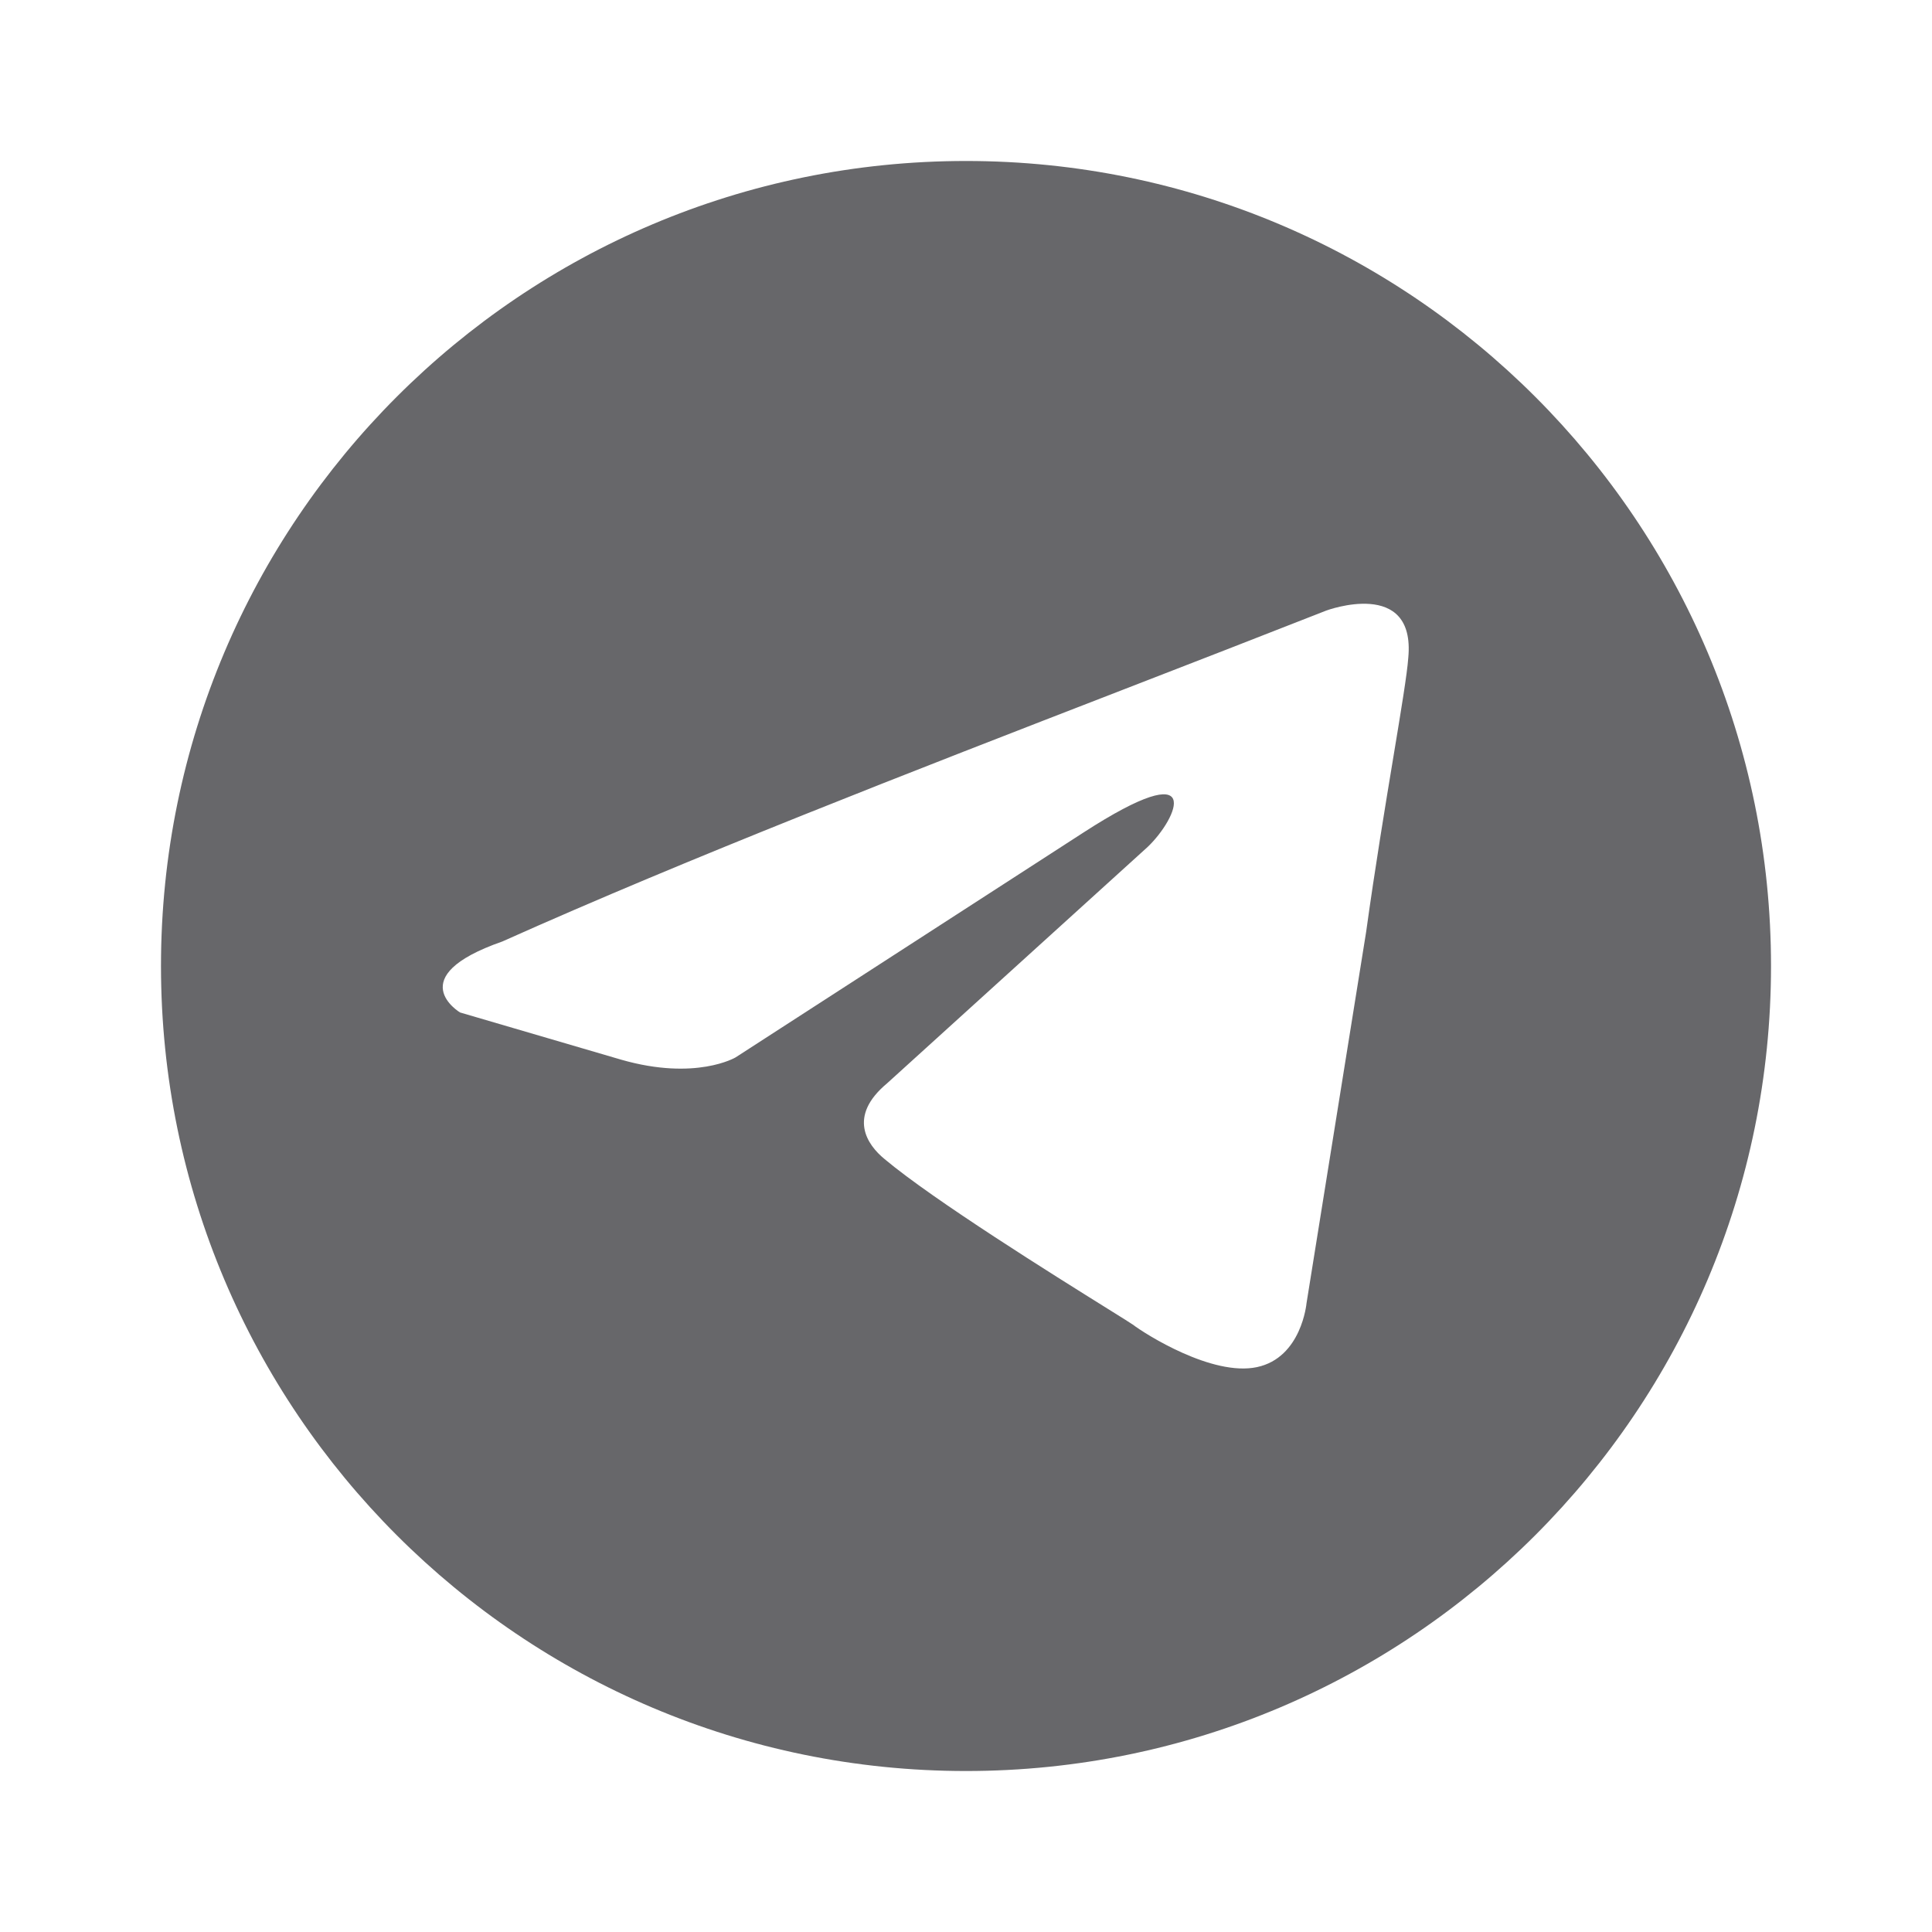
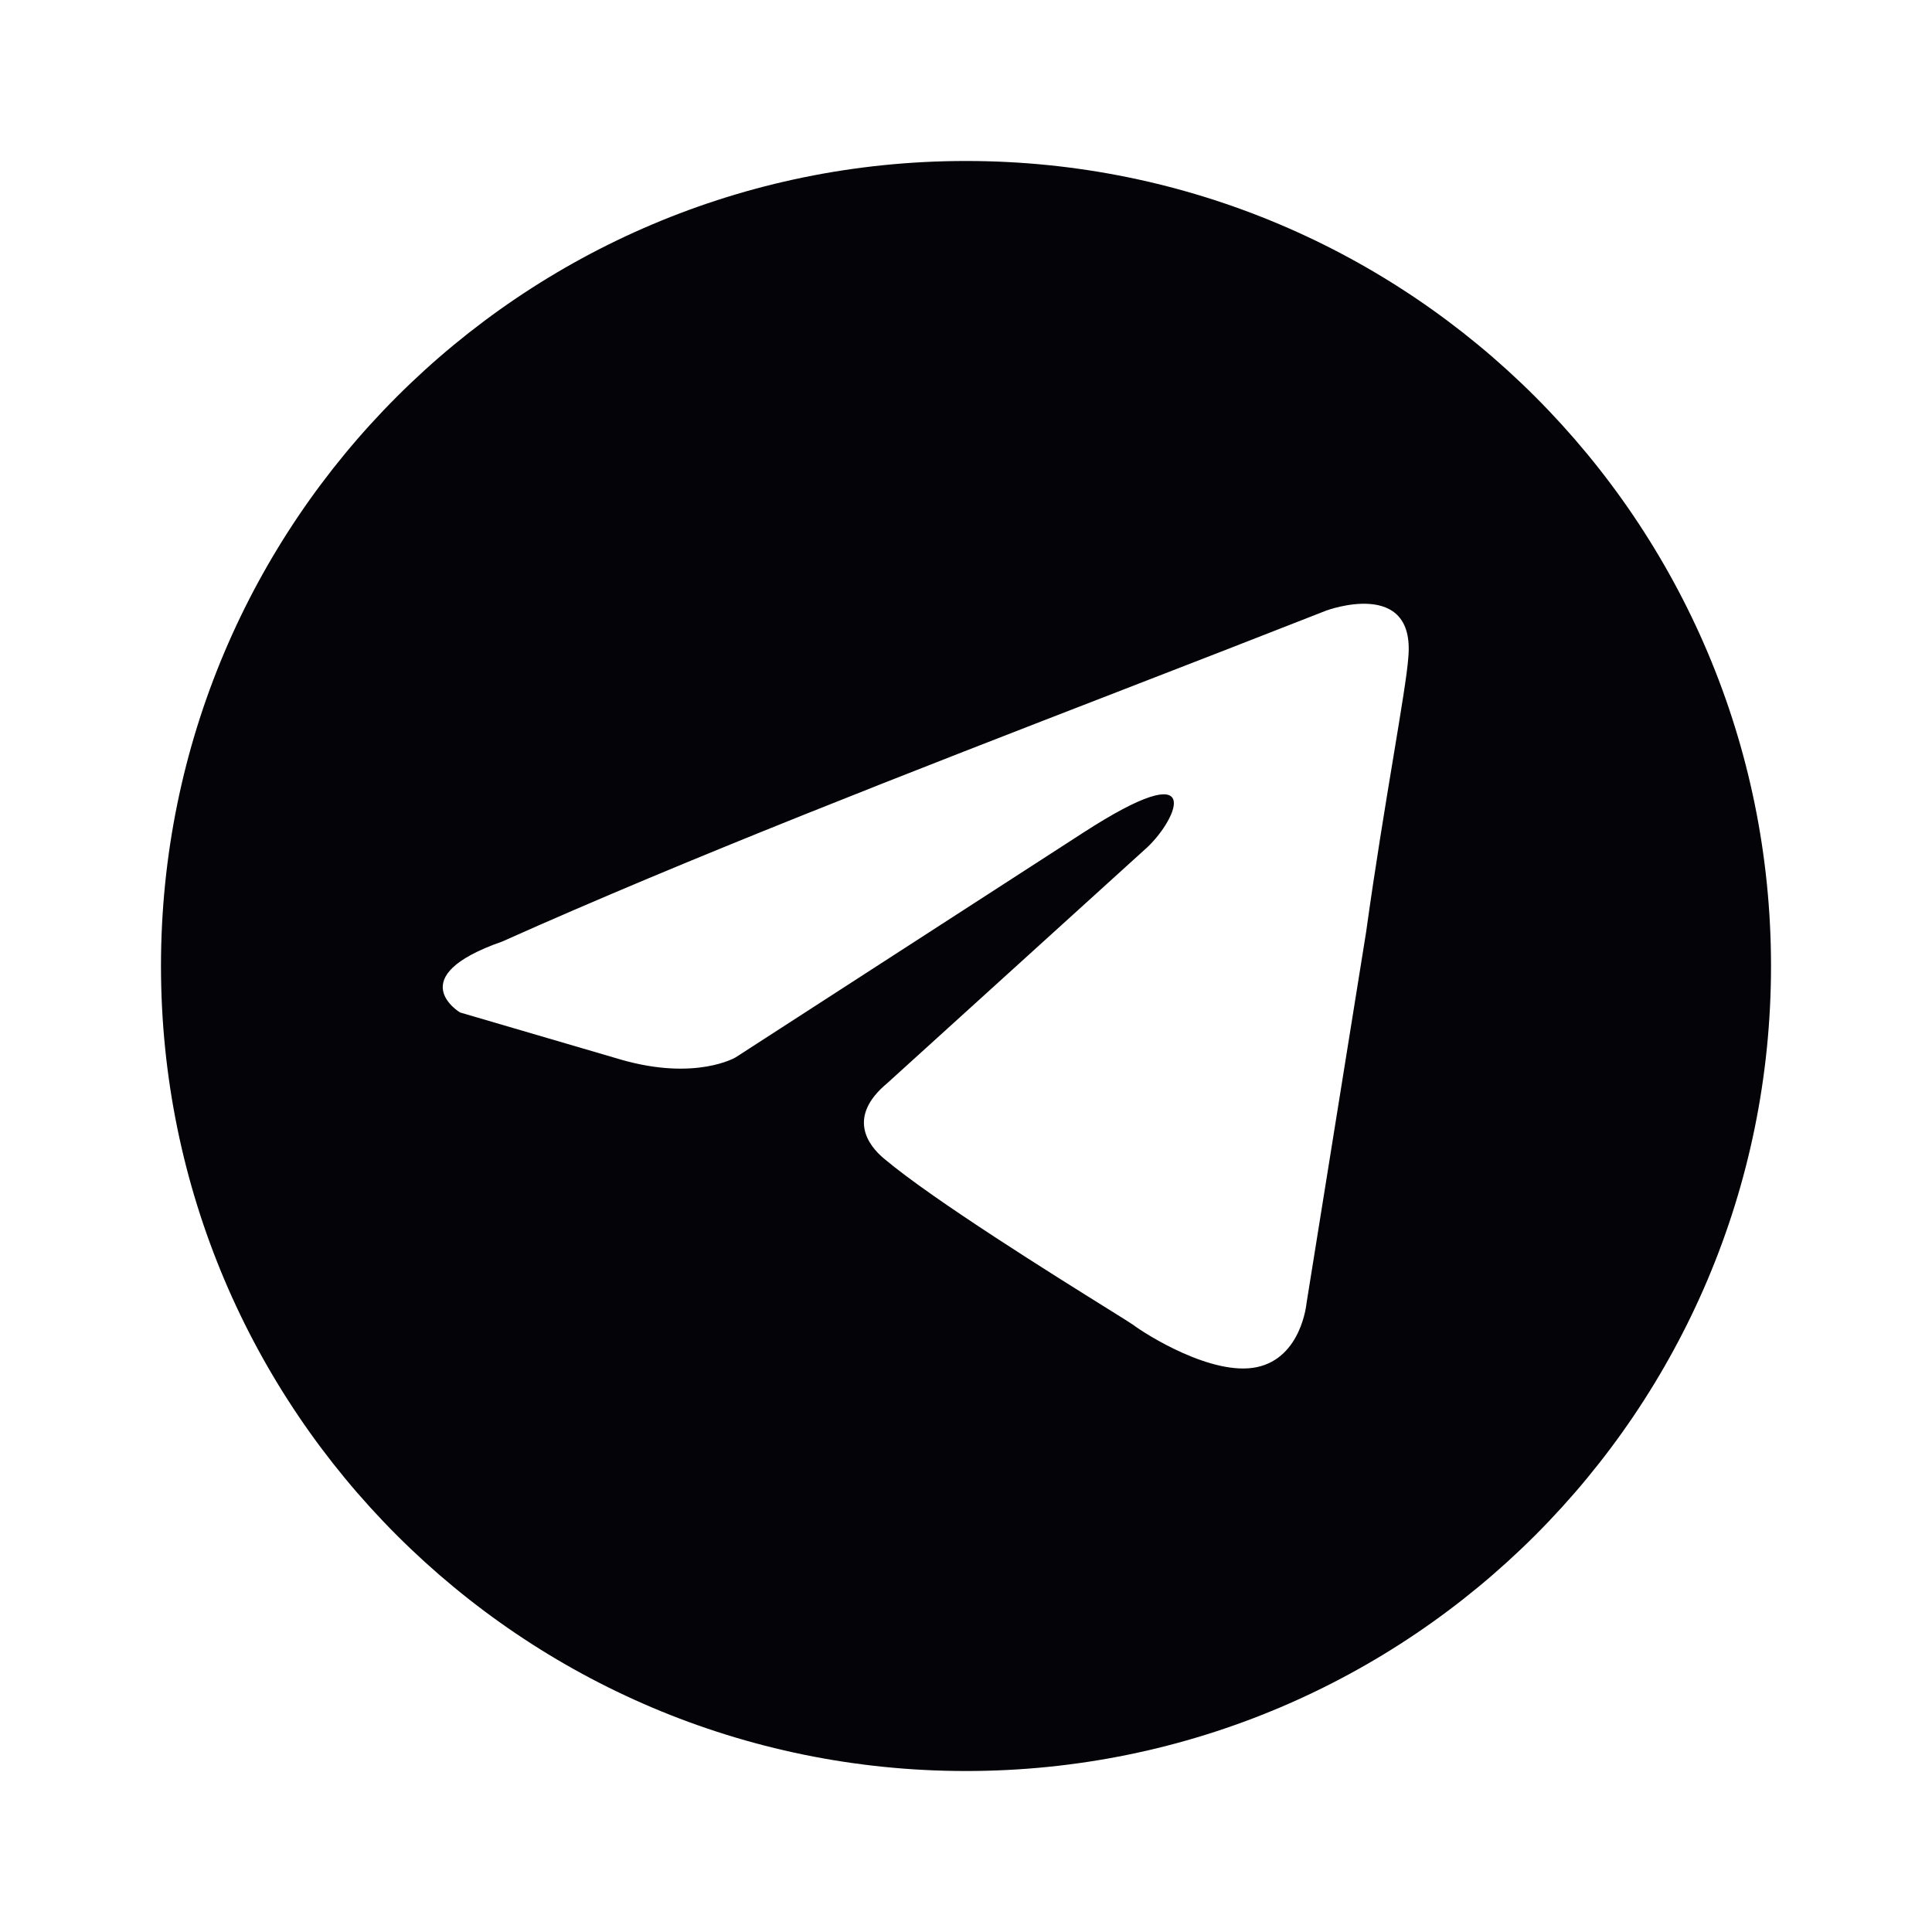
<svg xmlns="http://www.w3.org/2000/svg" width="40" height="40" viewBox="0 0 40 40" fill="none">
-   <path fill-rule="evenodd" clip-rule="evenodd" d="M20 36.667C29.205 36.667 36.667 29.205 36.667 20C36.667 10.795 29.205 3.333 20 3.333C10.795 3.333 3.333 10.795 3.333 20C3.333 29.205 10.795 36.667 20 36.667ZM29.157 13.619C29.312 11.954 27.462 12.64 27.462 12.64C26.096 13.177 24.687 13.723 23.263 14.275C18.847 15.986 14.285 17.753 10.399 19.493C8.292 20.228 9.525 20.962 9.525 20.962L12.866 21.941C14.408 22.382 15.23 21.892 15.23 21.892L22.425 17.241C24.995 15.577 24.378 16.948 23.761 17.535L18.365 22.43C17.543 23.116 17.954 23.703 18.314 23.997C19.333 24.852 21.841 26.415 22.936 27.098C23.221 27.276 23.41 27.393 23.453 27.424C23.71 27.62 25.098 28.501 26.023 28.305C26.948 28.109 27.05 26.983 27.05 26.983L28.284 19.297C28.469 17.963 28.681 16.681 28.851 15.656C29.011 14.689 29.133 13.952 29.157 13.619Z" fill="#030308" fill-opacity="0.6" />
+   <path fill-rule="evenodd" clip-rule="evenodd" d="M20 36.667C29.205 36.667 36.667 29.205 36.667 20C36.667 10.795 29.205 3.333 20 3.333C10.795 3.333 3.333 10.795 3.333 20C3.333 29.205 10.795 36.667 20 36.667ZM29.157 13.619C29.312 11.954 27.462 12.64 27.462 12.64C26.096 13.177 24.687 13.723 23.263 14.275C18.847 15.986 14.285 17.753 10.399 19.493C8.292 20.228 9.525 20.962 9.525 20.962L12.866 21.941C14.408 22.382 15.23 21.892 15.23 21.892L22.425 17.241C24.995 15.577 24.378 16.948 23.761 17.535L18.365 22.43C17.543 23.116 17.954 23.703 18.314 23.997C19.333 24.852 21.841 26.415 22.936 27.098C23.221 27.276 23.41 27.393 23.453 27.424C23.71 27.62 25.098 28.501 26.023 28.305C26.948 28.109 27.05 26.983 27.05 26.983L28.284 19.297C28.469 17.963 28.681 16.681 28.851 15.656C29.011 14.689 29.133 13.952 29.157 13.619Z" fill="#030308" />
</svg>
